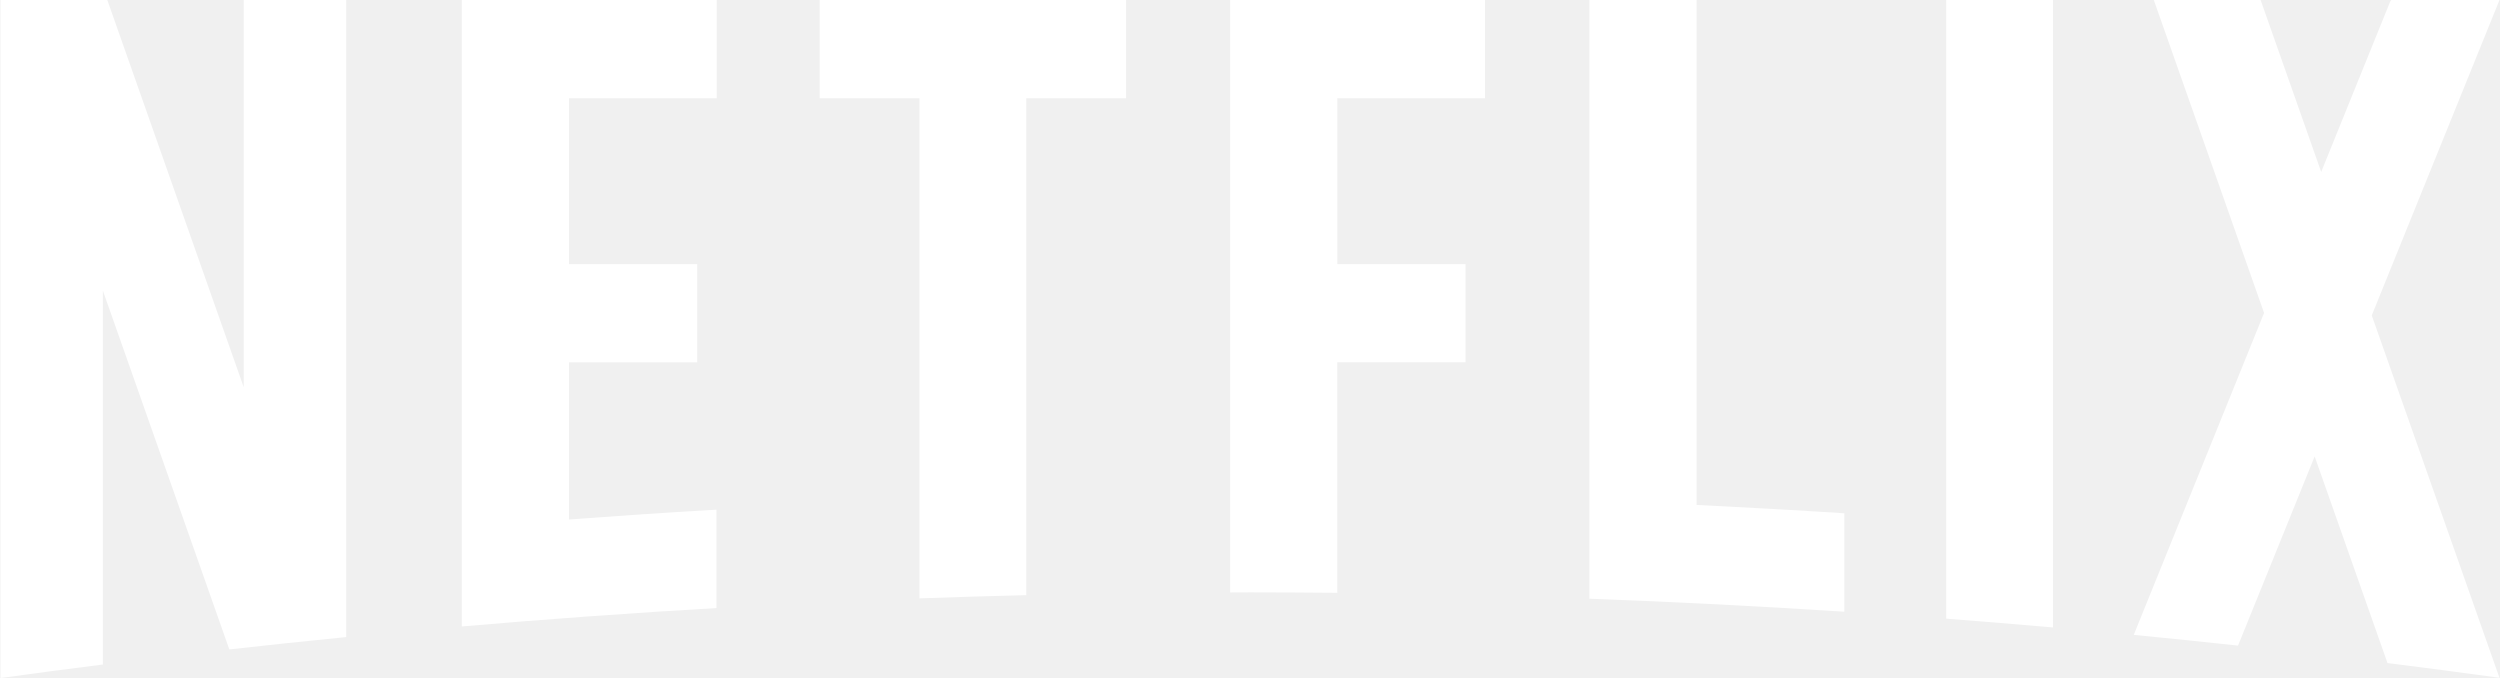
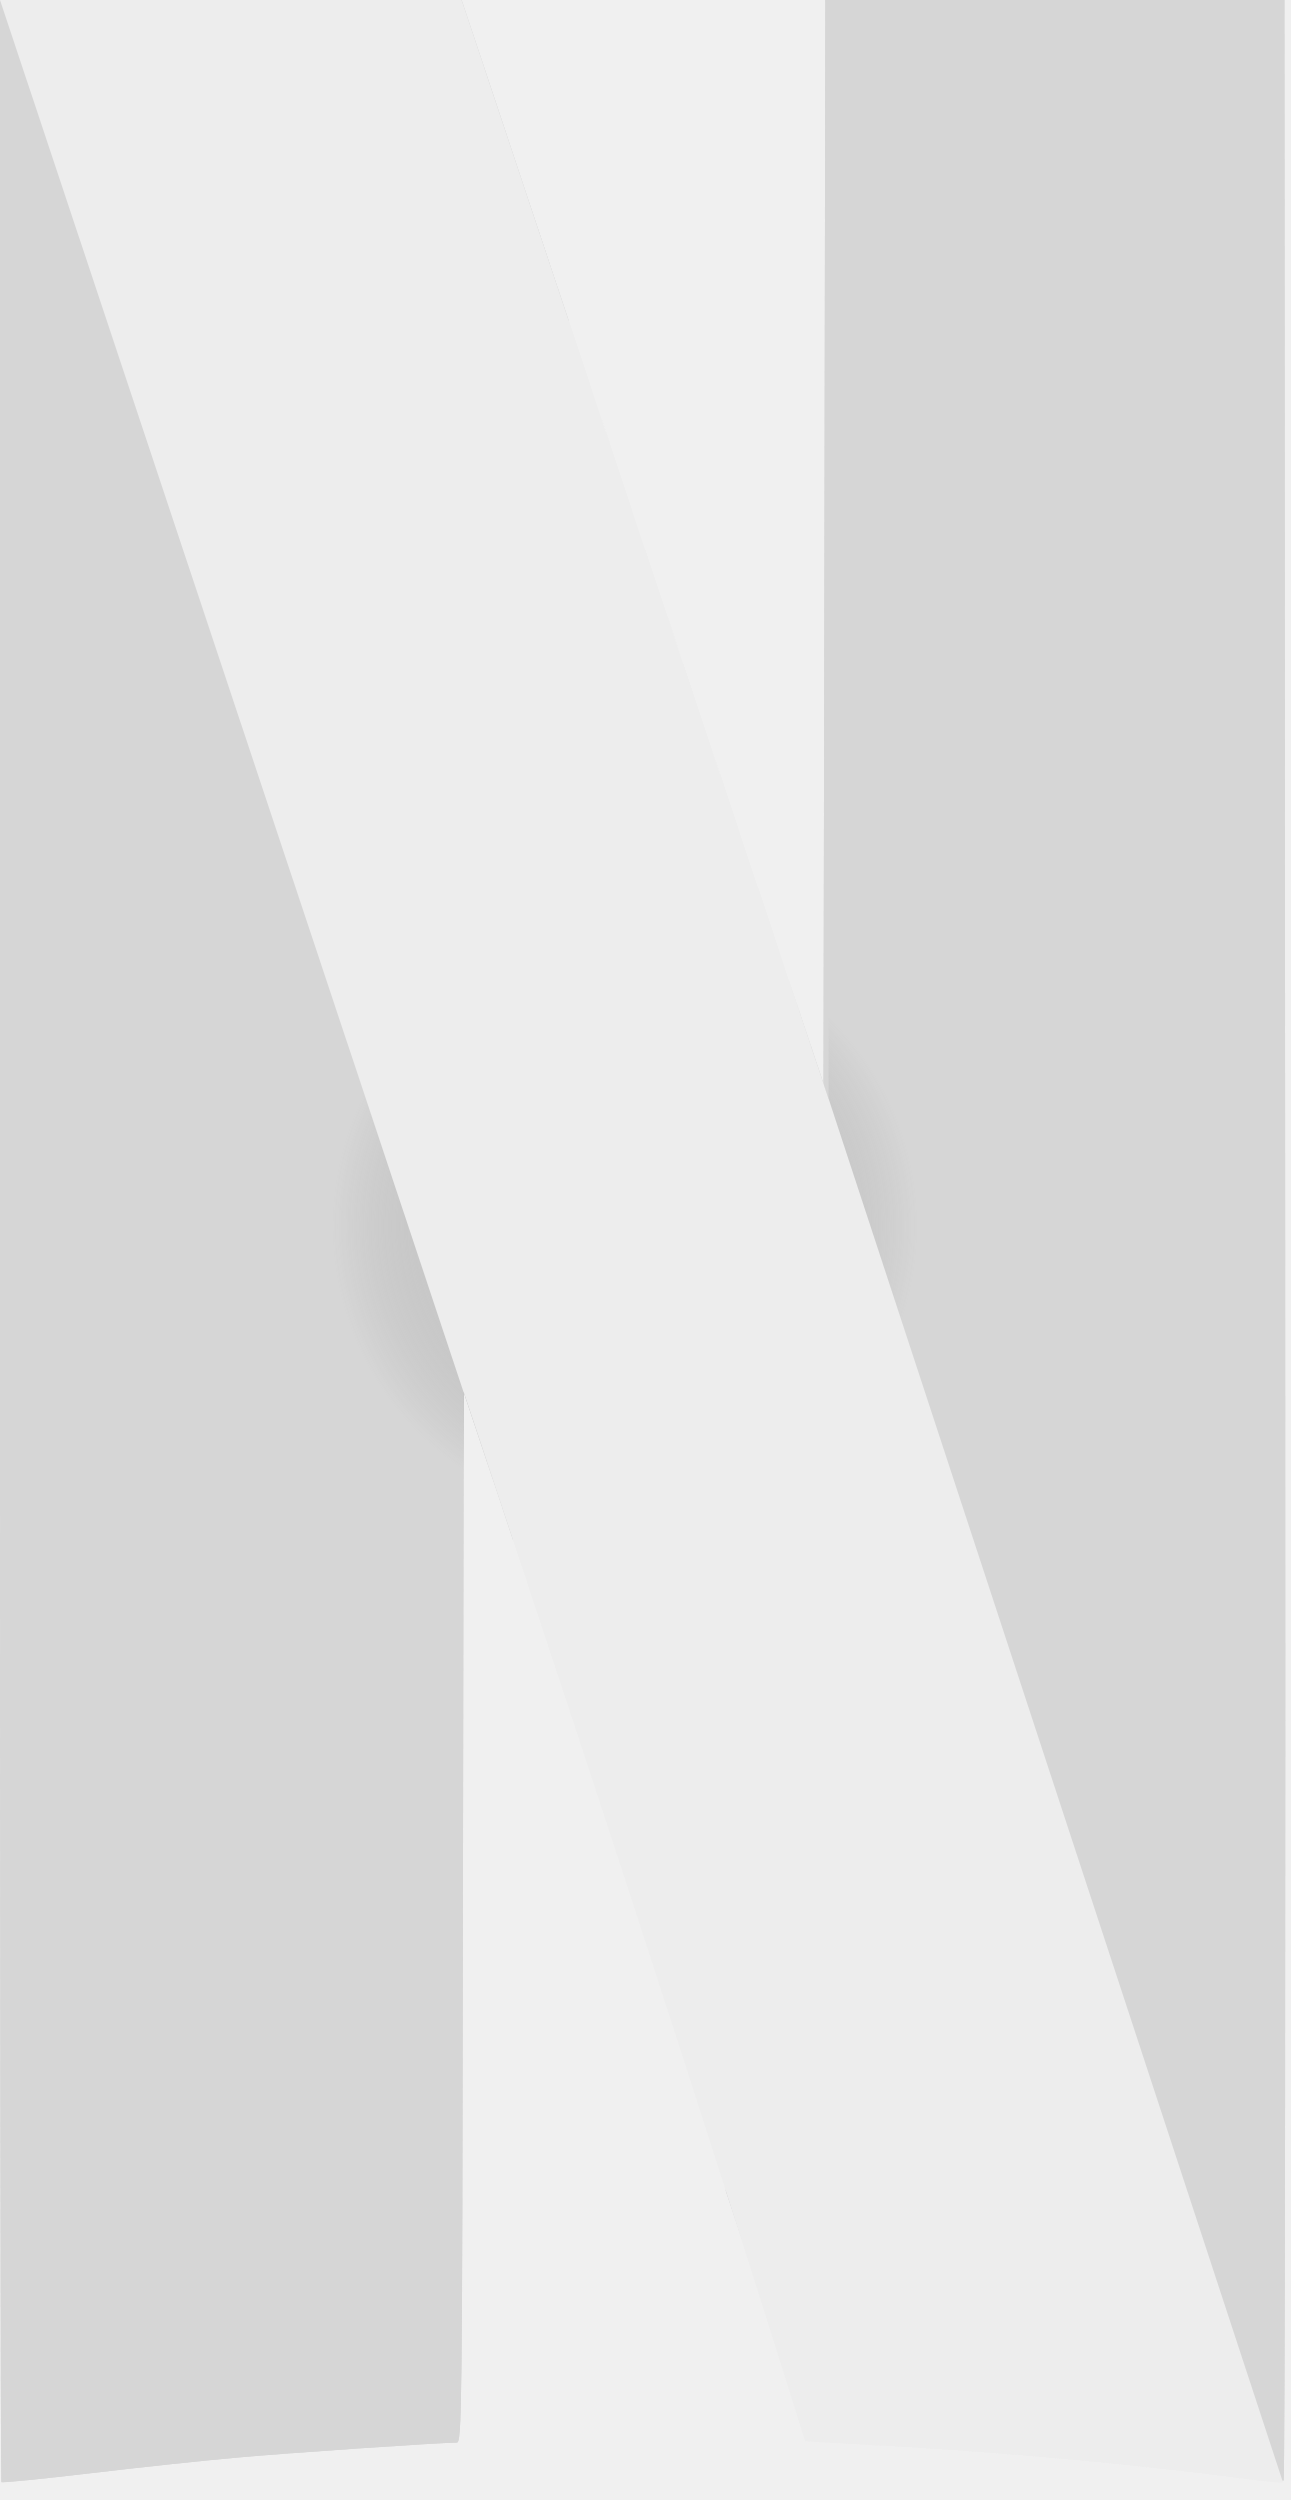
- <svg xmlns="http://www.w3.org/2000/svg" width="59" height="16" viewBox="0 0 300 81.387">
-   <g fill="#FFFFFF">
-     <path d="M256.09 76.212c4.178.405 8.354.84 12.52 1.29l9.198-22.712 8.743 24.807c4.486.562 8.97 1.152 13.44 1.768l-15.328-43.501L299.996 0H287.01l-.135.186-8.283 20.455L271.32.003h-12.822l13.237 37.565-15.644 38.644zM246.393 75.322V0h-12.817v74.265c4.275.33 8.552.684 12.817 1.056M150.113 71.11c3.46 0 6.916.026 10.366.054V43.492h15.397V31.708H160.48v-19.91h17.733V0h-30.6v71.12c.831 0 1.666-.013 2.5-.01M110.319 71.83c4.27-.152 8.544-.28 12.824-.384V11.8h11.98V.003H98.339V11.8h11.982v60.03h-.002zM12.295 79.772V34.897L27.471 77.96c4.667-.524 9.341-1.017 14.028-1.483V.001H29.201v46.483L12.825.001H0v81.384h.077c4.063-.562 8.14-1.096 12.218-1.613M85.98 11.797V.001H55.377V75.202a1100.584 1100.584 0 0 1 30.578-2.211V61.184c-5.916.344-11.82.74-17.71 1.181V43.497h15.397V31.706H68.245V11.797H85.98zM203.614 60.62V-.003h-12.873v71.876c10.24.376 20.44.9 30.606 1.56V61.619c-5.9-.381-11.81-.712-17.733-1" />
-   </g>
+ <svg xmlns="http://www.w3.org/2000/svg" viewBox="0 0 16 31" version="1.1">
+   <defs>
+     <radialGradient cx="48.34%" cy="49.419%" fx="48.34%" fy="49.419%" r="22.815%" gradientTransform="translate(0.483397,0.494186),scale(1,0.51977),rotate(-20.15146),translate(-0.483397,-0.494186)" id="radialGradient-1">
+       <stop stop-color="#000000" offset="0%" />
+       <stop stop-color="#000000" stop-opacity="0" offset="100%" />
+     </radialGradient>
+     <radialGradient cx="48.414%" cy="49.405%" fx="48.414%" fy="49.405%" r="22.736%" gradientTransform="translate(0.484137,0.494045),scale(1,0.519796),rotate(-20.15051),translate(-0.484137,-0.494045)" id="radialGradient-2">
+       <stop stop-color="#FFFFFF" offset="0%" />
+       <stop stop-color="#818181" stop-opacity="0" offset="100%" />
+     </radialGradient>
+   </defs>
+   <path d="M10.234,2.66453526e-14 L10.223,6.803 L10.211,13.605 L9.683,12.026 C9.683,12.025 9.683,12.023 9.682,12.023 L9,27.167 C9.671,29.175 10.03,30.247 10.034,30.251 C10.04,30.257 10.422,30.281 10.884,30.306 C12.284,30.379 14.019,30.537 15.334,30.71 C15.639,30.751 15.901,30.771 15.917,30.756 C15.933,30.741 15.942,23.815 15.936,15.364 L15.927,3.0328026e-14 L13.08,3.0328026e-14 L10.234,3.0328026e-14 Z" fill="#D6D6D6" />
+   <path d="M4.4408921e-16,8.8817842e-15 L4.4408921e-16,15.38 C4.4408921e-16,23.839 0.008,30.768 0.017,30.778 C0.027,30.789 0.521,30.739 1.116,30.669 C1.71,30.598 2.532,30.51 2.942,30.474 C3.57,30.417 5.447,30.289 5.664,30.288 C5.727,30.288 5.731,29.942 5.74,23.774 L5.75,17.26 L6.204,18.621 C6.274,18.832 6.296,18.897 6.364,19.102 L7.047,3.962 C6.902,3.529 6.978,3.756 6.812,3.26 C6.255,1.589 5.782,0.173 5.761,0.111 L5.723,8.8817842e-15 L2.862,8.8817842e-15 L4.4408921e-16,8.8817842e-15 Z" fill="#D6D6D6" />
+   <path d="M2.66453526e-15,1.24344979e-14 L1.52820371e-06,8.633 L5.738,24.766 C5.739,24.396 5.74,24.196 5.74,23.774 L5.75,17.26 L6.204,18.621 C8.731,26.2 10.089,30.263 10.097,30.272 C10.102,30.277 10.484,30.302 10.946,30.326 C12.346,30.4 14.081,30.557 15.397,30.731 C15.701,30.771 15.964,30.791 15.979,30.776 C15.99,30.766 15.997,27.37 15.999,22.579 L10.288,5.176 L10.285,6.823 L10.274,13.625 L9.746,12.046 C9.23,10.503 8.885,9.471 6.812,3.26 C6.255,1.589 5.782,0.173 5.761,0.111 L5.723,1.24344979e-14 L2.862,1.24344979e-14 L2.66453526e-15,1.24344979e-14 Z" fill="url(#radialGradient-1)" />
+   <path d="M5.75,17.268 L5.75,17.26 L6.204,18.621 C8.731,26.2 10.088,30.263 10.096,30.272 C10.102,30.277 10.484,30.302 10.946,30.326 C12.346,30.4 14.081,30.557 15.397,30.731 C15.7,30.771 15.89,30.783 15.909,30.769 L10.274,13.622 L10.274,13.625 L9.745,12.046 C9.229,10.503 8.885,9.471 6.812,3.26 C6.255,1.589 5.782,0.173 5.761,0.111 L5.723,-3.19744231e-14 L2.862,-3.19744231e-14 L1.77635684e-15,-3.19744231e-14 L5.75,17.268 Z" fill="#EDEDED" />
+   <path d="M10.223,6.803 L10.211,13.605 L9.683,12.026 C9.683,12.025 9.683,12.023 9.682,12.023 L9,27.167 C9.671,29.175 10.03,30.247 10.034,30.251 C10.04,30.257 10.422,30.281 10.884,30.306 C12.284,30.379 14.019,30.537 15.334,30.71 C15.639,30.751 15.901,30.771 15.917,30.756 C15.933,30.741 15.942,23.815 15.936,15.364 L15.927,3.01980663e-14 L13.08,3.01980663e-14 L10.234,3.01980663e-14 L10.223,6.803 Z" fill="#D6D6D6" />
+   <path d="M4.4408921e-16,8.8817842e-15 L4.4408921e-16,15.38 C4.4408921e-16,23.839 0.008,30.768 0.017,30.778 C0.027,30.789 0.521,30.739 1.116,30.669 C1.71,30.598 2.532,30.51 2.942,30.474 C3.57,30.417 5.447,30.289 5.664,30.288 C5.727,30.288 5.731,29.942 5.74,23.774 L5.75,17.26 L6.204,18.621 C6.274,18.832 6.296,18.897 6.364,19.102 L7.047,3.962 C6.902,3.529 6.978,3.756 6.812,3.26 C6.255,1.589 5.782,0.173 5.761,0.111 L5.723,8.8817842e-15 L2.862,8.8817842e-15 L4.4408921e-16,8.8817842e-15 Z" fill="#D6D6D6" />
+   <path d="M1.52820371e-06,8.633 L5.738,24.766 C5.739,24.396 5.74,24.196 5.74,23.774 L5.75,17.26 L6.204,18.621 C8.731,26.2 10.089,30.263 10.097,30.272 C10.102,30.277 10.484,30.302 10.946,30.326 C12.346,30.4 14.081,30.557 15.397,30.731 C15.584,30.755 15.763,30.772 15.877,30.778 C15.948,30.781 15.903,30.78 15.909,30.775 C15.909,30.774 15.91,30.763 15.911,30.741 C15.928,30.38 15.997,27.102 15.999,22.579 L10.288,5.176 L10.285,6.823 L10.274,13.625 L9.746,12.046 C9.23,10.503 8.885,9.471 6.812,3.26 C6.255,1.589 5.782,0.173 5.761,0.111 L5.723,1.24344979e-14 L2.862,1.24344979e-14 L3.55271368e-15,1.24344979e-14 L1.52820371e-06,8.633 Z" fill="url(#radialGradient-2)" />
+   <path d="M5.75,17.268 L5.75,17.26 L6.204,18.621 C8.731,26.2 9.976,30.262 9.984,30.27 C9.989,30.276 10.484,30.302 10.946,30.326 C12.346,30.4 14.081,30.557 15.397,30.731 C15.7,30.771 15.89,30.796 15.909,30.781 L10.274,13.622 L10.274,13.625 L9.745,12.046 C9.229,10.503 8.885,9.471 6.812,3.26 C6.255,1.589 5.782,0.173 5.761,0.111 L5.723,-3.19744231e-14 L2.862,-3.19744231e-14 L1.77635684e-15,-3.19744231e-14 L5.75,17.268 Z" fill="#EDEDED" />
</svg>
